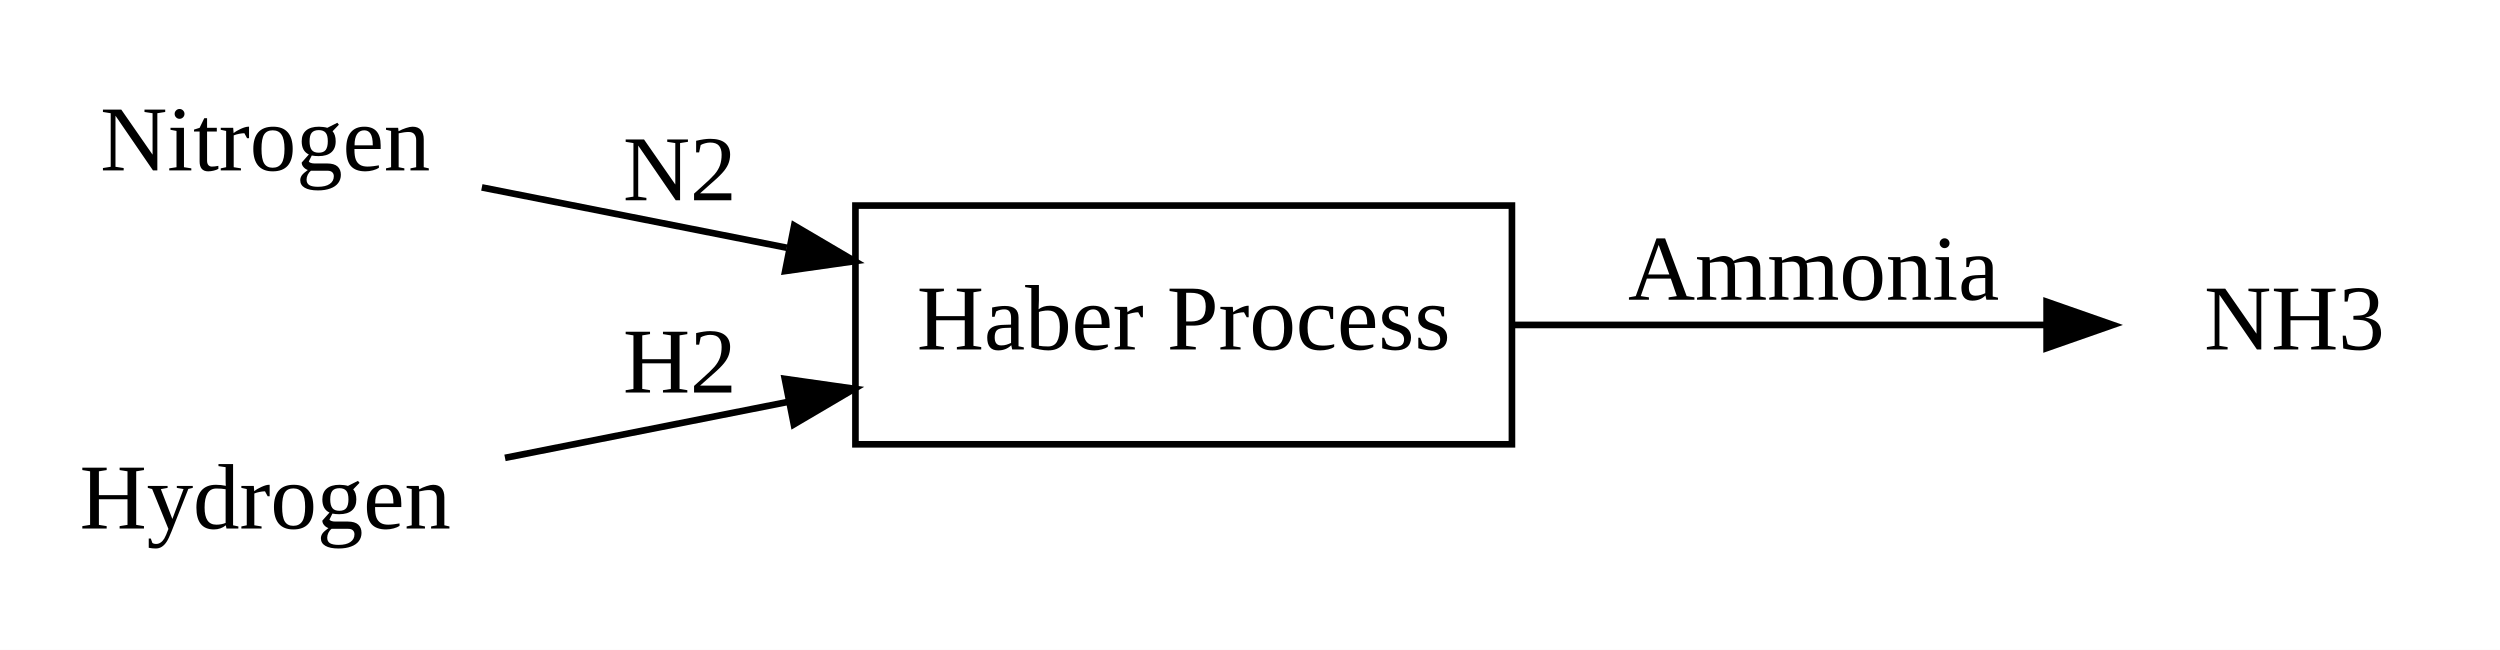
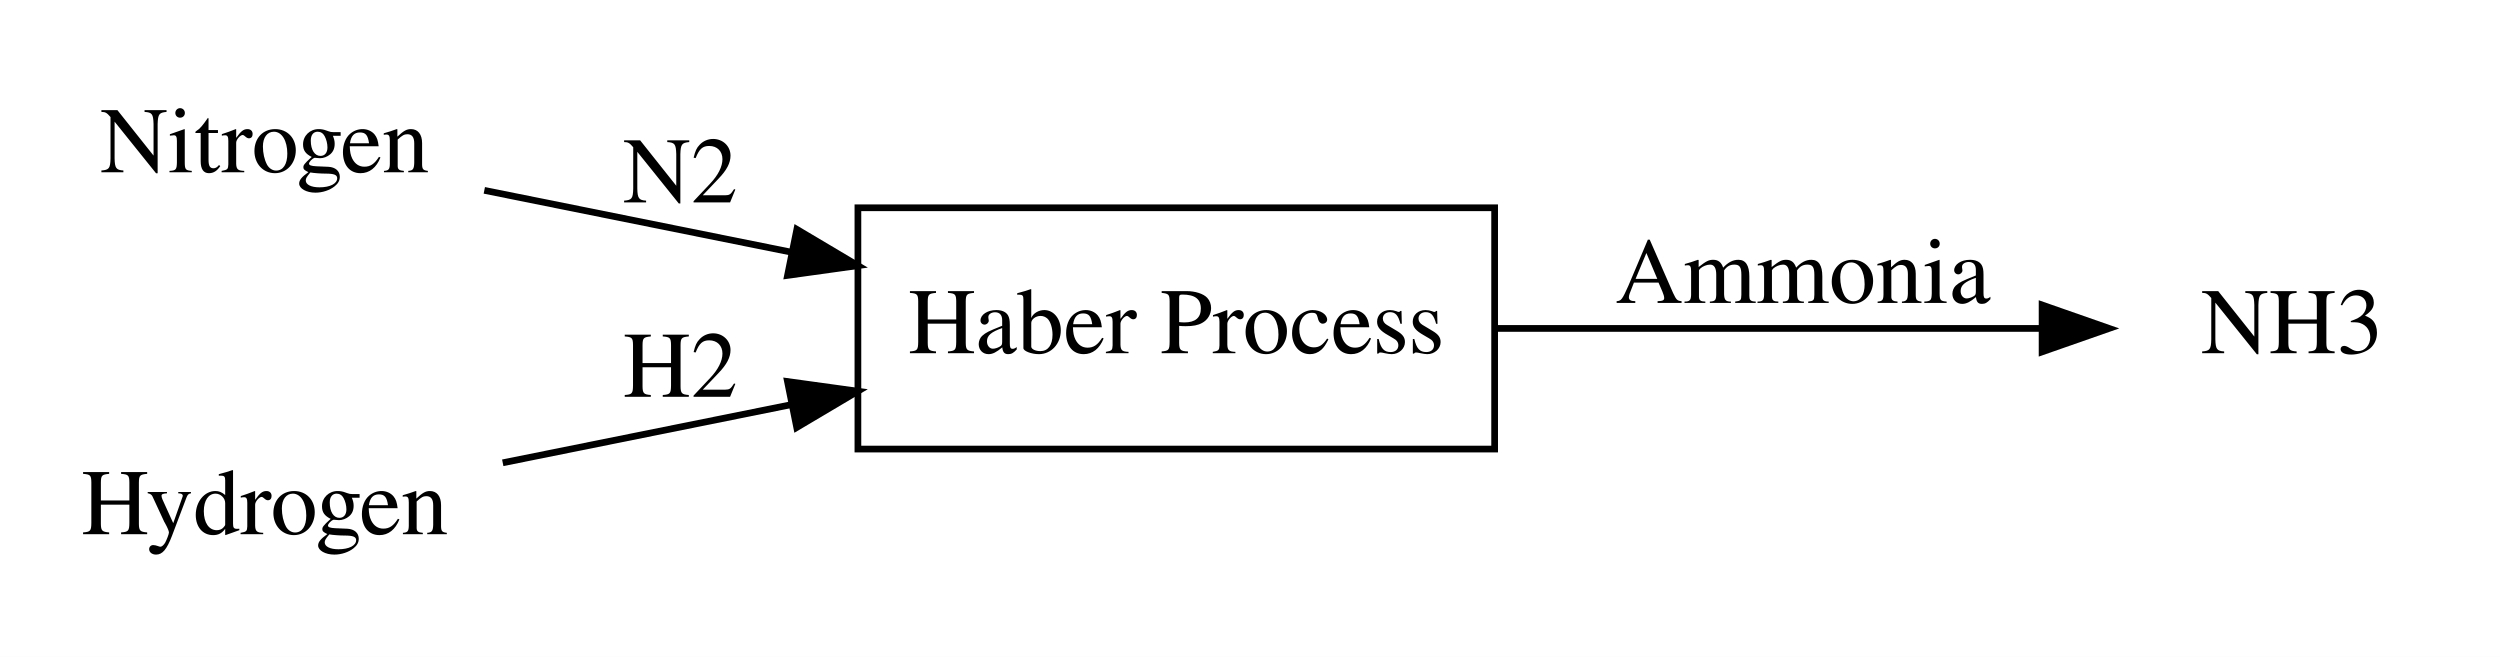
- <svg xmlns="http://www.w3.org/2000/svg" width="377pt" height="98pt" viewBox="0.00 0.00 377.00 98.00">
+ <svg xmlns="http://www.w3.org/2000/svg" width="373pt" height="98pt" viewBox="0.00 0.00 373.00 98.00">
  <g id="graph0" class="graph" transform="scale(1 1) rotate(0) translate(4 94)">
-     <polygon fill="white" stroke="none" points="-4,4 -4,-94 373,-94 373,4 -4,4" />
+     <polygon fill="white" stroke="transparent" points="-4,4 -4,-94 369,-94 369,4 -4,4" />
    <g id="node1" class="node">
-       <text text-anchor="middle" x="36" y="-68.3" font-family="Times New Roman,serif" font-size="14.00">Nitrogen</text>
+       <text text-anchor="middle" x="35.5" y="-68.3" font-family="Times,serif" font-size="14.00">Nitrogen</text>
    </g>
    <g id="node4" class="node">
-       <polygon fill="none" stroke="black" points="224,-63 125,-63 125,-27 224,-27 224,-63" />
-       <text text-anchor="middle" x="174.5" y="-41.3" font-family="Times New Roman,serif" font-size="14.00">Haber Process</text>
+       <polygon fill="none" stroke="black" points="219,-63 124,-63 124,-27 219,-27 219,-63" />
+       <text text-anchor="middle" x="171.5" y="-41.3" font-family="Times,serif" font-size="14.00">Haber Process</text>
    </g>
    <g id="edge1" class="edge">
-       <path fill="none" stroke="black" d="M68.659,-65.738C82.355,-63.029 98.843,-59.767 114.645,-56.642" />
-       <polygon fill="black" stroke="black" points="115.764,-59.988 124.895,-54.614 114.406,-53.121 115.764,-59.988" />
-       <text text-anchor="middle" x="98.5" y="-63.8" font-family="Times New Roman,serif" font-size="14.00">N2</text>
+       <path fill="none" stroke="black" d="M68.26,-65.6C81.91,-62.85 98.28,-59.55 113.89,-56.41" />
+       <polygon fill="black" stroke="black" points="114.89,-59.78 124,-54.37 113.5,-52.91 114.89,-59.78" />
+       <text text-anchor="middle" x="97.5" y="-63.8" font-family="Times,serif" font-size="14.00">N2</text>
    </g>
    <g id="node2" class="node">
-       <text text-anchor="middle" x="36" y="-14.3" font-family="Times New Roman,serif" font-size="14.00">Hydrogen</text>
+       <text text-anchor="middle" x="35.5" y="-14.3" font-family="Times,serif" font-size="14.00">Hydrogen</text>
    </g>
    <g id="edge2" class="edge">
-       <path fill="none" stroke="black" d="M72.152,-24.953C85.181,-27.53 100.333,-30.527 114.888,-33.406" />
-       <polygon fill="black" stroke="black" points="114.347,-36.867 124.836,-35.374 115.705,-30 114.347,-36.867" />
-       <text text-anchor="middle" x="98.5" y="-34.8" font-family="Times New Roman,serif" font-size="14.00">H2</text>
+       <path fill="none" stroke="black" d="M71.01,-24.95C84.11,-27.59 99.41,-30.68 114.02,-33.62" />
+       <polygon fill="black" stroke="black" points="113.49,-37.08 123.99,-35.63 114.87,-30.22 113.49,-37.08" />
+       <text text-anchor="middle" x="97.5" y="-34.8" font-family="Times,serif" font-size="14.00">H2</text>
    </g>
    <g id="node3" class="node">
-       <text text-anchor="middle" x="342" y="-41.3" font-family="Times New Roman,serif" font-size="14.00">NH3</text>
+       <text text-anchor="middle" x="338" y="-41.3" font-family="Times,serif" font-size="14.00">NH3</text>
    </g>
    <g id="edge3" class="edge">
-       <path fill="none" stroke="black" d="M224.26,-45C249.893,-45 280.791,-45 304.36,-45" />
-       <polygon fill="black" stroke="black" points="304.627,-48.5 314.627,-45 304.627,-41.5 304.627,-48.5" />
-       <text text-anchor="middle" x="269.5" y="-48.8" font-family="Times New Roman,serif" font-size="14.00">Ammonia</text>
+       <path fill="none" stroke="black" d="M219.2,-45C245.01,-45 276.62,-45 300.59,-45" />
+       <polygon fill="black" stroke="black" points="300.68,-48.5 310.68,-45 300.68,-41.5 300.68,-48.5" />
+       <text text-anchor="middle" x="265" y="-48.8" font-family="Times,serif" font-size="14.00">Ammonia</text>
    </g>
  </g>
</svg>
